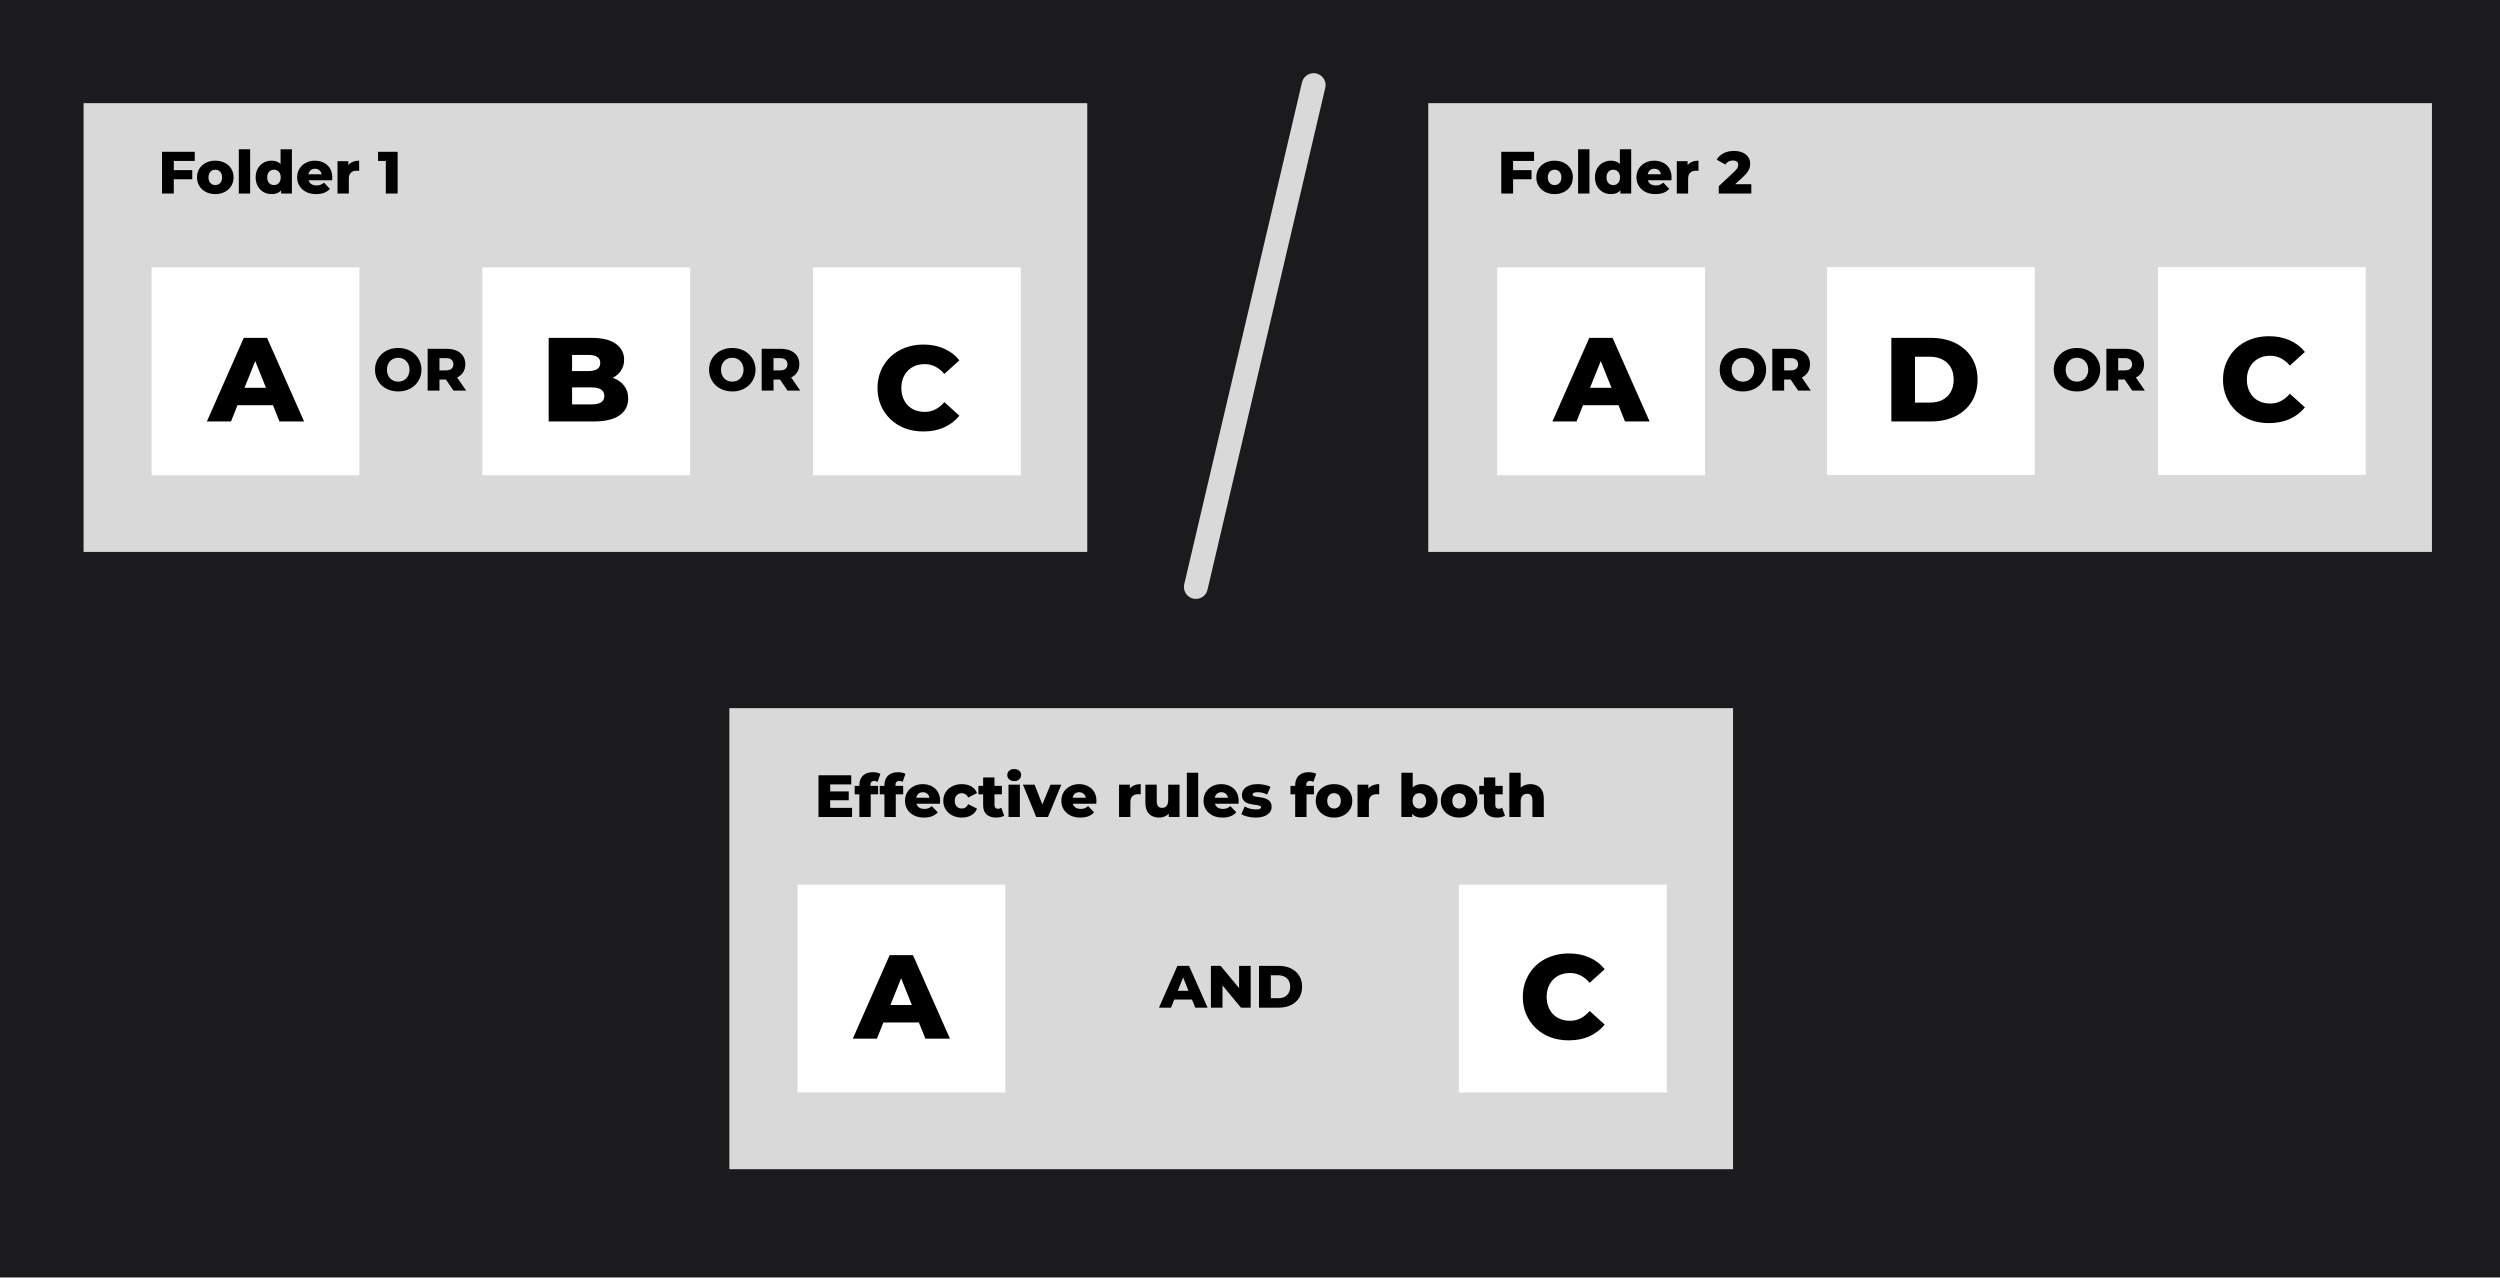
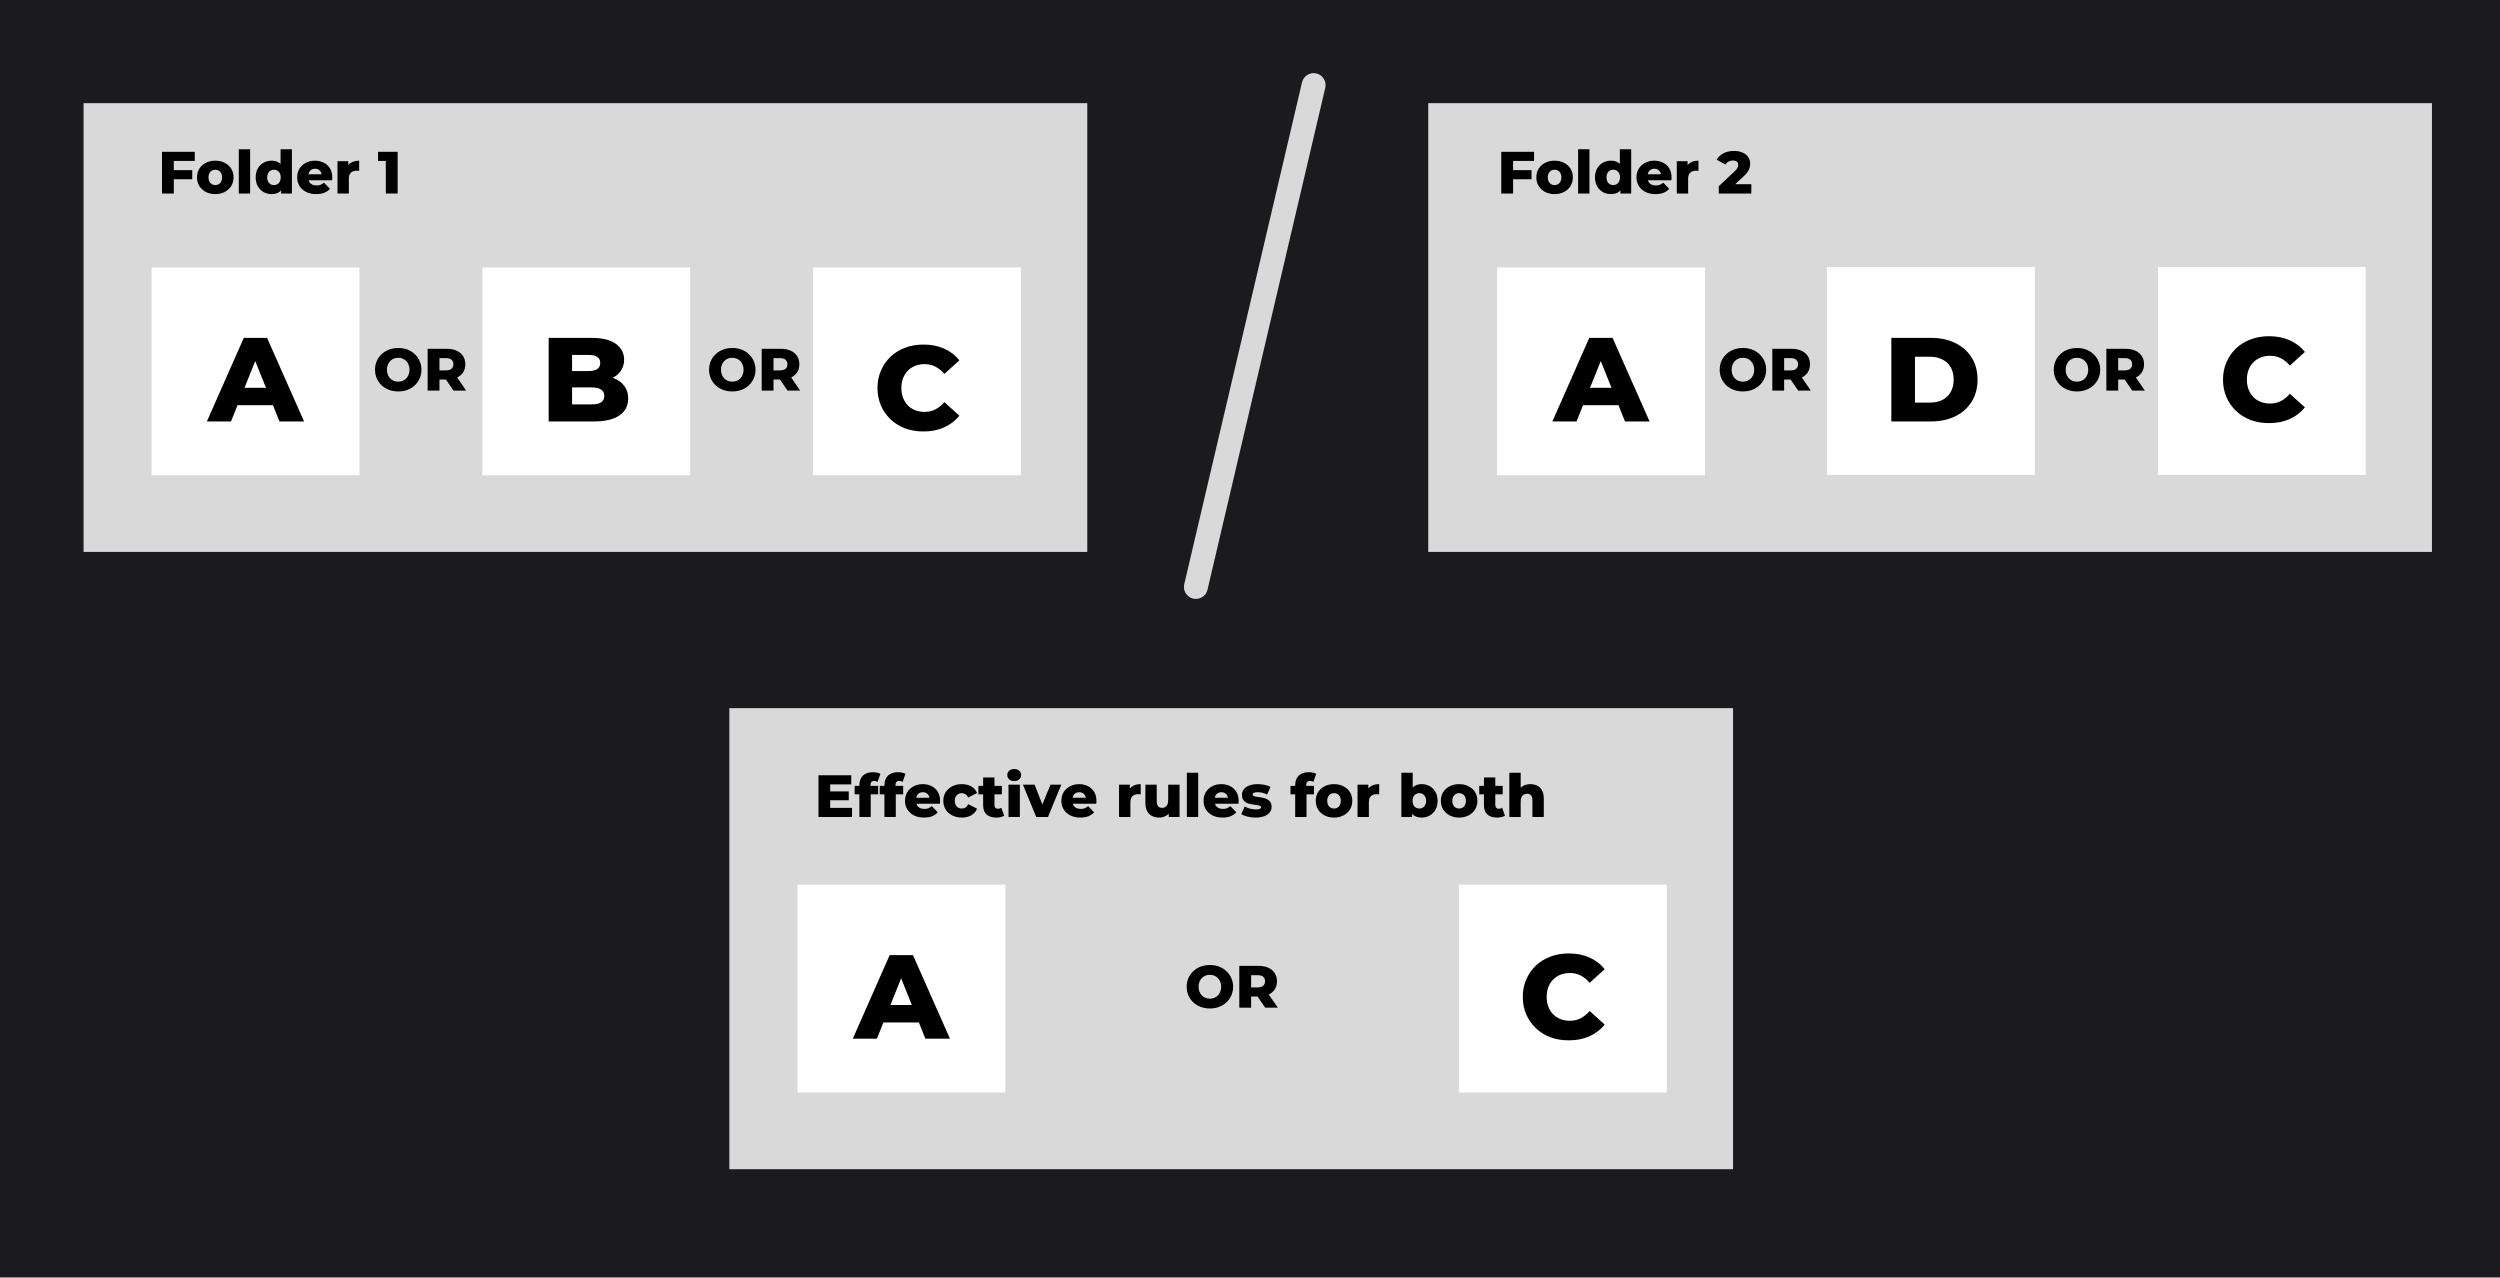
<svg xmlns="http://www.w3.org/2000/svg" width="2094" height="1070" viewBox="0 0 2094 1070" fill="none">
  <rect width="2094" height="1070" fill="#1B1B1D" />
  <rect x="70" y="86.408" width="840.697" height="375.864" fill="#D9D9D9" />
  <rect x="127" y="224" width="174.071" height="174.071" fill="white" />
  <path d="M173.293 353L204.193 283H223.693L254.693 353H234.093L209.893 292.7H217.693L193.493 353H173.293ZM190.193 339.4L195.293 324.8H229.493L234.593 339.4H190.193Z" fill="black" />
  <path d="M144.878 142.481H161.028V150.131H144.878V142.481ZM145.578 162.131H135.678V127.131H163.128V134.781H145.578V162.131ZM180.322 162.581C177.356 162.581 174.722 161.981 172.422 160.781C170.122 159.581 168.306 157.931 166.972 155.831C165.672 153.698 165.022 151.264 165.022 148.531C165.022 145.798 165.672 143.381 166.972 141.281C168.306 139.181 170.122 137.548 172.422 136.381C174.722 135.181 177.356 134.581 180.322 134.581C183.289 134.581 185.922 135.181 188.222 136.381C190.556 137.548 192.372 139.181 193.672 141.281C194.972 143.381 195.622 145.798 195.622 148.531C195.622 151.264 194.972 153.698 193.672 155.831C192.372 157.931 190.556 159.581 188.222 160.781C185.922 161.981 183.289 162.581 180.322 162.581ZM180.322 155.031C181.422 155.031 182.389 154.781 183.222 154.281C184.089 153.781 184.772 153.048 185.272 152.081C185.772 151.081 186.022 149.898 186.022 148.531C186.022 147.164 185.772 146.014 185.272 145.081C184.772 144.114 184.089 143.381 183.222 142.881C182.389 142.381 181.422 142.131 180.322 142.131C179.256 142.131 178.289 142.381 177.422 142.881C176.589 143.381 175.906 144.114 175.372 145.081C174.872 146.014 174.622 147.164 174.622 148.531C174.622 149.898 174.872 151.081 175.372 152.081C175.906 153.048 176.589 153.781 177.422 154.281C178.289 154.781 179.256 155.031 180.322 155.031ZM200.023 162.131V125.031H209.523V162.131H200.023ZM227.497 162.581C225.03 162.581 222.78 162.014 220.747 160.881C218.747 159.714 217.147 158.098 215.947 156.031C214.747 153.931 214.147 151.431 214.147 148.531C214.147 145.664 214.747 143.198 215.947 141.131C217.147 139.031 218.747 137.414 220.747 136.281C222.78 135.148 225.03 134.581 227.497 134.581C229.83 134.581 231.797 135.081 233.397 136.081C235.03 137.081 236.264 138.614 237.097 140.681C237.93 142.748 238.347 145.364 238.347 148.531C238.347 151.764 237.947 154.414 237.147 156.481C236.347 158.548 235.147 160.081 233.547 161.081C231.947 162.081 229.93 162.581 227.497 162.581ZM229.497 155.031C230.564 155.031 231.514 154.781 232.347 154.281C233.214 153.781 233.897 153.048 234.397 152.081C234.897 151.081 235.147 149.898 235.147 148.531C235.147 147.164 234.897 146.014 234.397 145.081C233.897 144.114 233.214 143.381 232.347 142.881C231.514 142.381 230.564 142.131 229.497 142.131C228.397 142.131 227.414 142.381 226.547 142.881C225.714 143.381 225.047 144.114 224.547 145.081C224.047 146.014 223.797 147.164 223.797 148.531C223.797 149.898 224.047 151.081 224.547 152.081C225.047 153.048 225.714 153.781 226.547 154.281C227.414 154.781 228.397 155.031 229.497 155.031ZM235.447 162.131V157.481L235.497 148.531L234.997 139.581V125.031H244.497V162.131H235.447ZM264.809 162.581C261.609 162.581 258.809 161.981 256.409 160.781C254.042 159.548 252.192 157.881 250.859 155.781C249.559 153.648 248.909 151.231 248.909 148.531C248.909 145.831 249.542 143.431 250.809 141.331C252.109 139.198 253.892 137.548 256.159 136.381C258.426 135.181 260.976 134.581 263.809 134.581C266.476 134.581 268.909 135.131 271.109 136.231C273.309 137.298 275.059 138.881 276.359 140.981C277.659 143.081 278.309 145.631 278.309 148.631C278.309 148.964 278.292 149.348 278.259 149.781C278.226 150.214 278.192 150.614 278.159 150.981H256.709V145.981H273.109L269.509 147.381C269.542 146.148 269.309 145.081 268.809 144.181C268.342 143.281 267.676 142.581 266.809 142.081C265.976 141.581 264.992 141.331 263.859 141.331C262.726 141.331 261.726 141.581 260.859 142.081C260.026 142.581 259.376 143.298 258.909 144.231C258.442 145.131 258.209 146.198 258.209 147.431V148.881C258.209 150.214 258.476 151.364 259.009 152.331C259.576 153.298 260.376 154.048 261.409 154.581C262.442 155.081 263.676 155.331 265.109 155.331C266.442 155.331 267.576 155.148 268.509 154.781C269.476 154.381 270.426 153.781 271.359 152.981L276.359 158.181C275.059 159.614 273.459 160.714 271.559 161.481C269.659 162.214 267.409 162.581 264.809 162.581ZM282.689 162.131V135.031H291.739V142.931L290.389 140.681C291.189 138.648 292.489 137.131 294.289 136.131C296.089 135.098 298.272 134.581 300.839 134.581V143.131C300.406 143.064 300.022 143.031 299.689 143.031C299.389 142.998 299.056 142.981 298.689 142.981C296.756 142.981 295.189 143.514 293.989 144.581C292.789 145.614 292.189 147.314 292.189 149.681V162.131H282.689ZM323.158 162.131V130.681L327.408 134.781H316.658V127.131H333.058V162.131H323.158Z" fill="black" />
  <path d="M333.562 327.876C330.762 327.876 328.178 327.426 325.812 326.526C323.445 325.626 321.378 324.359 319.612 322.726C317.878 321.059 316.528 319.126 315.562 316.926C314.595 314.726 314.112 312.309 314.112 309.676C314.112 307.042 314.595 304.626 315.562 302.426C316.528 300.226 317.878 298.309 319.612 296.676C321.378 295.009 323.445 293.726 325.812 292.826C328.178 291.926 330.762 291.476 333.562 291.476C336.395 291.476 338.978 291.926 341.312 292.826C343.678 293.726 345.728 295.009 347.462 296.676C349.195 298.309 350.545 300.226 351.512 302.426C352.512 304.626 353.012 307.042 353.012 309.676C353.012 312.309 352.512 314.742 351.512 316.976C350.545 319.176 349.195 321.092 347.462 322.726C345.728 324.359 343.678 325.626 341.312 326.526C338.978 327.426 336.395 327.876 333.562 327.876ZM333.562 319.676C334.895 319.676 336.128 319.442 337.262 318.976C338.428 318.509 339.428 317.842 340.262 316.976C341.128 316.076 341.795 315.009 342.262 313.776C342.762 312.542 343.012 311.176 343.012 309.676C343.012 308.142 342.762 306.776 342.262 305.576C341.795 304.342 341.128 303.292 340.262 302.426C339.428 301.526 338.428 300.842 337.262 300.376C336.128 299.909 334.895 299.676 333.562 299.676C332.228 299.676 330.978 299.909 329.812 300.376C328.678 300.842 327.678 301.526 326.812 302.426C325.978 303.292 325.312 304.342 324.812 305.576C324.345 306.776 324.112 308.142 324.112 309.676C324.112 311.176 324.345 312.542 324.812 313.776C325.312 315.009 325.978 316.076 326.812 316.976C327.678 317.842 328.678 318.509 329.812 318.976C330.978 319.442 332.228 319.676 333.562 319.676ZM358.197 327.176V292.176H374.197C377.397 292.176 380.147 292.692 382.447 293.726C384.78 294.759 386.58 296.259 387.847 298.226C389.113 300.159 389.747 302.459 389.747 305.126C389.747 307.759 389.113 310.042 387.847 311.976C386.58 313.876 384.78 315.342 382.447 316.376C380.147 317.376 377.397 317.876 374.197 317.876H363.697L368.097 313.726V327.176H358.197ZM379.847 327.176L371.147 314.426H381.697L390.447 327.176H379.847ZM368.097 314.776L363.697 310.226H373.597C375.663 310.226 377.197 309.776 378.197 308.876C379.23 307.976 379.747 306.726 379.747 305.126C379.747 303.492 379.23 302.226 378.197 301.326C377.197 300.426 375.663 299.976 373.597 299.976H363.697L368.097 295.426V314.776Z" fill="black" />
  <path d="M613.362 327.876C610.562 327.876 607.979 327.426 605.612 326.526C603.246 325.626 601.179 324.359 599.412 322.726C597.679 321.059 596.329 319.126 595.362 316.926C594.396 314.726 593.912 312.309 593.912 309.676C593.912 307.042 594.396 304.626 595.362 302.426C596.329 300.226 597.679 298.309 599.412 296.676C601.179 295.009 603.246 293.726 605.612 292.826C607.979 291.926 610.562 291.476 613.362 291.476C616.196 291.476 618.779 291.926 621.112 292.826C623.479 293.726 625.529 295.009 627.262 296.676C628.996 298.309 630.346 300.226 631.312 302.426C632.312 304.626 632.812 307.042 632.812 309.676C632.812 312.309 632.312 314.742 631.312 316.976C630.346 319.176 628.996 321.092 627.262 322.726C625.529 324.359 623.479 325.626 621.112 326.526C618.779 327.426 616.196 327.876 613.362 327.876ZM613.362 319.676C614.696 319.676 615.929 319.442 617.062 318.976C618.229 318.509 619.229 317.842 620.062 316.976C620.929 316.076 621.596 315.009 622.062 313.776C622.562 312.542 622.812 311.176 622.812 309.676C622.812 308.142 622.562 306.776 622.062 305.576C621.596 304.342 620.929 303.292 620.062 302.426C619.229 301.526 618.229 300.842 617.062 300.376C615.929 299.909 614.696 299.676 613.362 299.676C612.029 299.676 610.779 299.909 609.612 300.376C608.479 300.842 607.479 301.526 606.612 302.426C605.779 303.292 605.112 304.342 604.612 305.576C604.146 306.776 603.912 308.142 603.912 309.676C603.912 311.176 604.146 312.542 604.612 313.776C605.112 315.009 605.779 316.076 606.612 316.976C607.479 317.842 608.479 318.509 609.612 318.976C610.779 319.442 612.029 319.676 613.362 319.676ZM637.997 327.176V292.176H653.997C657.197 292.176 659.947 292.692 662.247 293.726C664.581 294.759 666.381 296.259 667.647 298.226C668.914 300.159 669.547 302.459 669.547 305.126C669.547 307.759 668.914 310.042 667.647 311.976C666.381 313.876 664.581 315.342 662.247 316.376C659.947 317.376 657.197 317.876 653.997 317.876H643.497L647.897 313.726V327.176H637.997ZM659.647 327.176L650.947 314.426H661.497L670.247 327.176H659.647ZM647.897 314.776L643.497 310.226H653.397C655.464 310.226 656.997 309.776 657.997 308.876C659.031 307.976 659.547 306.726 659.547 305.126C659.547 303.492 659.031 302.226 657.997 301.326C656.997 300.426 655.464 299.976 653.397 299.976H643.497L647.897 295.426V314.776Z" fill="black" />
  <rect x="404" y="224" width="174.071" height="174.071" fill="white" />
  <path d="M459.572 353V283H495.372C504.572 283 511.439 284.7 515.972 288.1C520.506 291.433 522.772 295.833 522.772 301.3C522.772 304.9 521.806 308.067 519.872 310.8C518.006 313.467 515.339 315.6 511.872 317.2C508.472 318.733 504.406 319.5 499.672 319.5L501.672 314.7C506.606 314.7 510.906 315.467 514.572 317C518.239 318.467 521.072 320.633 523.072 323.5C525.139 326.3 526.172 329.733 526.172 333.8C526.172 339.867 523.706 344.6 518.772 348C513.906 351.333 506.772 353 497.372 353H459.572ZM479.172 338.7H495.772C499.172 338.7 501.739 338.133 503.472 337C505.272 335.8 506.172 334 506.172 331.6C506.172 329.2 505.272 327.433 503.472 326.3C501.739 325.1 499.172 324.5 495.772 324.5H477.772V310.8H492.772C496.106 310.8 498.606 310.233 500.272 309.1C501.939 307.967 502.772 306.267 502.772 304C502.772 301.733 501.939 300.067 500.272 299C498.606 297.867 496.106 297.3 492.772 297.3H479.172V338.7Z" fill="black" />
  <rect x="681" y="224" width="174.071" height="174.071" fill="white" />
  <path d="M773.486 361.4C767.953 361.4 762.819 360.533 758.086 358.8C753.419 357 749.353 354.467 745.886 351.2C742.486 347.933 739.819 344.1 737.886 339.7C735.953 335.233 734.986 330.333 734.986 325C734.986 319.667 735.953 314.8 737.886 310.4C739.819 305.933 742.486 302.067 745.886 298.8C749.353 295.533 753.419 293.033 758.086 291.3C762.819 289.5 767.953 288.6 773.486 288.6C779.953 288.6 785.719 289.733 790.786 292C795.919 294.267 800.186 297.533 803.586 301.8L790.986 313.2C788.719 310.533 786.219 308.5 783.486 307.1C780.819 305.7 777.819 305 774.486 305C771.619 305 768.986 305.467 766.586 306.4C764.186 307.333 762.119 308.7 760.386 310.5C758.719 312.233 757.386 314.333 756.386 316.8C755.453 319.267 754.986 322 754.986 325C754.986 328 755.453 330.733 756.386 333.2C757.386 335.667 758.719 337.8 760.386 339.6C762.119 341.333 764.186 342.667 766.586 343.6C768.986 344.533 771.619 345 774.486 345C777.819 345 780.819 344.3 783.486 342.9C786.219 341.5 788.719 339.467 790.986 336.8L803.586 348.2C800.186 352.4 795.919 355.667 790.786 358C785.719 360.267 779.953 361.4 773.486 361.4Z" fill="black" />
  <rect x="1196.3" y="86.408" width="840.697" height="375.864" fill="#D9D9D9" />
  <rect x="1254" y="224" width="174.071" height="174.071" fill="white" />
  <path d="M1300.29 353L1331.19 283H1350.69L1381.69 353H1361.09L1336.89 292.7H1344.69L1320.49 353H1300.29ZM1317.19 339.4L1322.29 324.8H1356.49L1361.59 339.4H1317.19Z" fill="black" />
  <path d="M1266.67 142.481H1282.82V150.131H1266.67V142.481ZM1267.37 162.131H1257.47V127.131H1284.92V134.781H1267.37V162.131ZM1302.12 162.581C1299.15 162.581 1296.52 161.981 1294.22 160.781C1291.92 159.581 1290.1 157.931 1288.77 155.831C1287.47 153.698 1286.82 151.264 1286.82 148.531C1286.82 145.798 1287.47 143.381 1288.77 141.281C1290.1 139.181 1291.92 137.548 1294.22 136.381C1296.52 135.181 1299.15 134.581 1302.12 134.581C1305.08 134.581 1307.72 135.181 1310.02 136.381C1312.35 137.548 1314.17 139.181 1315.47 141.281C1316.77 143.381 1317.42 145.798 1317.42 148.531C1317.42 151.264 1316.77 153.698 1315.47 155.831C1314.17 157.931 1312.35 159.581 1310.02 160.781C1307.72 161.981 1305.08 162.581 1302.12 162.581ZM1302.12 155.031C1303.22 155.031 1304.18 154.781 1305.02 154.281C1305.88 153.781 1306.57 153.048 1307.07 152.081C1307.57 151.081 1307.82 149.898 1307.82 148.531C1307.82 147.164 1307.57 146.014 1307.07 145.081C1306.57 144.114 1305.88 143.381 1305.02 142.881C1304.18 142.381 1303.22 142.131 1302.12 142.131C1301.05 142.131 1300.08 142.381 1299.22 142.881C1298.38 143.381 1297.7 144.114 1297.17 145.081C1296.67 146.014 1296.42 147.164 1296.42 148.531C1296.42 149.898 1296.67 151.081 1297.17 152.081C1297.7 153.048 1298.38 153.781 1299.22 154.281C1300.08 154.781 1301.05 155.031 1302.12 155.031ZM1321.82 162.131V125.031H1331.32V162.131H1321.82ZM1349.29 162.581C1346.82 162.581 1344.57 162.014 1342.54 160.881C1340.54 159.714 1338.94 158.098 1337.74 156.031C1336.54 153.931 1335.94 151.431 1335.94 148.531C1335.94 145.664 1336.54 143.198 1337.74 141.131C1338.94 139.031 1340.54 137.414 1342.54 136.281C1344.57 135.148 1346.82 134.581 1349.29 134.581C1351.62 134.581 1353.59 135.081 1355.19 136.081C1356.82 137.081 1358.06 138.614 1358.89 140.681C1359.72 142.748 1360.14 145.364 1360.14 148.531C1360.14 151.764 1359.74 154.414 1358.94 156.481C1358.14 158.548 1356.94 160.081 1355.34 161.081C1353.74 162.081 1351.72 162.581 1349.29 162.581ZM1351.29 155.031C1352.36 155.031 1353.31 154.781 1354.14 154.281C1355.01 153.781 1355.69 153.048 1356.19 152.081C1356.69 151.081 1356.94 149.898 1356.94 148.531C1356.94 147.164 1356.69 146.014 1356.19 145.081C1355.69 144.114 1355.01 143.381 1354.14 142.881C1353.31 142.381 1352.36 142.131 1351.29 142.131C1350.19 142.131 1349.21 142.381 1348.34 142.881C1347.51 143.381 1346.84 144.114 1346.34 145.081C1345.84 146.014 1345.59 147.164 1345.59 148.531C1345.59 149.898 1345.84 151.081 1346.34 152.081C1346.84 153.048 1347.51 153.781 1348.34 154.281C1349.21 154.781 1350.19 155.031 1351.29 155.031ZM1357.24 162.131V157.481L1357.29 148.531L1356.79 139.581V125.031H1366.29V162.131H1357.24ZM1386.6 162.581C1383.4 162.581 1380.6 161.981 1378.2 160.781C1375.84 159.548 1373.99 157.881 1372.65 155.781C1371.35 153.648 1370.7 151.231 1370.7 148.531C1370.7 145.831 1371.34 143.431 1372.6 141.331C1373.9 139.198 1375.69 137.548 1377.95 136.381C1380.22 135.181 1382.77 134.581 1385.6 134.581C1388.27 134.581 1390.7 135.131 1392.9 136.231C1395.1 137.298 1396.85 138.881 1398.15 140.981C1399.45 143.081 1400.1 145.631 1400.1 148.631C1400.1 148.964 1400.09 149.348 1400.05 149.781C1400.02 150.214 1399.99 150.614 1399.95 150.981H1378.5V145.981H1394.9L1391.3 147.381C1391.34 146.148 1391.1 145.081 1390.6 144.181C1390.14 143.281 1389.47 142.581 1388.6 142.081C1387.77 141.581 1386.79 141.331 1385.65 141.331C1384.52 141.331 1383.52 141.581 1382.65 142.081C1381.82 142.581 1381.17 143.298 1380.7 144.231C1380.24 145.131 1380 146.198 1380 147.431V148.881C1380 150.214 1380.27 151.364 1380.8 152.331C1381.37 153.298 1382.17 154.048 1383.2 154.581C1384.24 155.081 1385.47 155.331 1386.9 155.331C1388.24 155.331 1389.37 155.148 1390.3 154.781C1391.27 154.381 1392.22 153.781 1393.15 152.981L1398.15 158.181C1396.85 159.614 1395.25 160.714 1393.35 161.481C1391.45 162.214 1389.2 162.581 1386.6 162.581ZM1404.48 162.131V135.031H1413.53V142.931L1412.18 140.681C1412.98 138.648 1414.28 137.131 1416.08 136.131C1417.88 135.098 1420.07 134.581 1422.63 134.581V143.131C1422.2 143.064 1421.82 143.031 1421.48 143.031C1421.18 142.998 1420.85 142.981 1420.48 142.981C1418.55 142.981 1416.98 143.514 1415.78 144.581C1414.58 145.614 1413.98 147.314 1413.98 149.681V162.131H1404.48ZM1439.65 162.131V155.931L1452.75 143.681C1453.69 142.814 1454.37 142.048 1454.8 141.381C1455.27 140.714 1455.57 140.114 1455.7 139.581C1455.87 139.014 1455.95 138.498 1455.95 138.031C1455.95 136.898 1455.57 136.014 1454.8 135.381C1454.07 134.748 1452.95 134.431 1451.45 134.431C1450.19 134.431 1449 134.714 1447.9 135.281C1446.8 135.848 1445.9 136.698 1445.2 137.831L1437.85 133.731C1439.15 131.531 1441.04 129.764 1443.5 128.431C1445.97 127.098 1448.92 126.431 1452.35 126.431C1455.05 126.431 1457.42 126.864 1459.45 127.731C1461.49 128.598 1463.07 129.831 1464.2 131.431C1465.37 133.031 1465.95 134.914 1465.95 137.081C1465.95 138.214 1465.8 139.348 1465.5 140.481C1465.2 141.581 1464.62 142.764 1463.75 144.031C1462.92 145.264 1461.67 146.648 1460 148.181L1449.6 157.781L1447.95 154.281H1466.9V162.131H1439.65Z" fill="black" />
  <path d="M1459.87 327.876C1457.07 327.876 1454.48 327.426 1452.12 326.526C1449.75 325.626 1447.68 324.359 1445.92 322.726C1444.18 321.059 1442.83 319.126 1441.87 316.926C1440.9 314.726 1440.42 312.309 1440.42 309.676C1440.42 307.042 1440.9 304.626 1441.87 302.426C1442.83 300.226 1444.18 298.309 1445.92 296.676C1447.68 295.009 1449.75 293.726 1452.12 292.826C1454.48 291.926 1457.07 291.476 1459.87 291.476C1462.7 291.476 1465.28 291.926 1467.62 292.826C1469.98 293.726 1472.03 295.009 1473.77 296.676C1475.5 298.309 1476.85 300.226 1477.82 302.426C1478.82 304.626 1479.32 307.042 1479.32 309.676C1479.32 312.309 1478.82 314.742 1477.82 316.976C1476.85 319.176 1475.5 321.092 1473.77 322.726C1472.03 324.359 1469.98 325.626 1467.62 326.526C1465.28 327.426 1462.7 327.876 1459.87 327.876ZM1459.87 319.676C1461.2 319.676 1462.43 319.442 1463.57 318.976C1464.73 318.509 1465.73 317.842 1466.57 316.976C1467.43 316.076 1468.1 315.009 1468.57 313.776C1469.07 312.542 1469.32 311.176 1469.32 309.676C1469.32 308.142 1469.07 306.776 1468.57 305.576C1468.1 304.342 1467.43 303.292 1466.57 302.426C1465.73 301.526 1464.73 300.842 1463.57 300.376C1462.43 299.909 1461.2 299.676 1459.87 299.676C1458.53 299.676 1457.28 299.909 1456.12 300.376C1454.98 300.842 1453.98 301.526 1453.12 302.426C1452.28 303.292 1451.62 304.342 1451.12 305.576C1450.65 306.776 1450.42 308.142 1450.42 309.676C1450.42 311.176 1450.65 312.542 1451.12 313.776C1451.62 315.009 1452.28 316.076 1453.12 316.976C1453.98 317.842 1454.98 318.509 1456.12 318.976C1457.28 319.442 1458.53 319.676 1459.87 319.676ZM1484.5 327.176V292.176H1500.5C1503.7 292.176 1506.45 292.692 1508.75 293.726C1511.08 294.759 1512.88 296.259 1514.15 298.226C1515.42 300.159 1516.05 302.459 1516.05 305.126C1516.05 307.759 1515.42 310.042 1514.15 311.976C1512.88 313.876 1511.08 315.342 1508.75 316.376C1506.45 317.376 1503.7 317.876 1500.5 317.876H1490L1494.4 313.726V327.176H1484.5ZM1506.15 327.176L1497.45 314.426H1508L1516.75 327.176H1506.15ZM1494.4 314.776L1490 310.226H1499.9C1501.97 310.226 1503.5 309.776 1504.5 308.876C1505.53 307.976 1506.05 306.726 1506.05 305.126C1506.05 303.492 1505.53 302.226 1504.5 301.326C1503.5 300.426 1501.97 299.976 1499.9 299.976H1490L1494.4 295.426V314.776Z" fill="black" />
  <path d="M1739.67 327.876C1736.87 327.876 1734.28 327.426 1731.92 326.526C1729.55 325.626 1727.48 324.359 1725.72 322.726C1723.98 321.059 1722.63 319.126 1721.67 316.926C1720.7 314.726 1720.22 312.309 1720.22 309.676C1720.22 307.042 1720.7 304.626 1721.67 302.426C1722.63 300.226 1723.98 298.309 1725.72 296.676C1727.48 295.009 1729.55 293.726 1731.92 292.826C1734.28 291.926 1736.87 291.476 1739.67 291.476C1742.5 291.476 1745.08 291.926 1747.42 292.826C1749.78 293.726 1751.83 295.009 1753.57 296.676C1755.3 298.309 1756.65 300.226 1757.62 302.426C1758.62 304.626 1759.12 307.042 1759.12 309.676C1759.12 312.309 1758.62 314.742 1757.62 316.976C1756.65 319.176 1755.3 321.092 1753.57 322.726C1751.83 324.359 1749.78 325.626 1747.42 326.526C1745.08 327.426 1742.5 327.876 1739.67 327.876ZM1739.67 319.676C1741 319.676 1742.23 319.442 1743.37 318.976C1744.53 318.509 1745.53 317.842 1746.37 316.976C1747.23 316.076 1747.9 315.009 1748.37 313.776C1748.87 312.542 1749.12 311.176 1749.12 309.676C1749.12 308.142 1748.87 306.776 1748.37 305.576C1747.9 304.342 1747.23 303.292 1746.37 302.426C1745.53 301.526 1744.53 300.842 1743.37 300.376C1742.23 299.909 1741 299.676 1739.67 299.676C1738.33 299.676 1737.08 299.909 1735.92 300.376C1734.78 300.842 1733.78 301.526 1732.92 302.426C1732.08 303.292 1731.42 304.342 1730.92 305.576C1730.45 306.776 1730.22 308.142 1730.22 309.676C1730.22 311.176 1730.45 312.542 1730.92 313.776C1731.42 315.009 1732.08 316.076 1732.92 316.976C1733.78 317.842 1734.78 318.509 1735.92 318.976C1737.08 319.442 1738.33 319.676 1739.67 319.676ZM1764.3 327.176V292.176H1780.3C1783.5 292.176 1786.25 292.692 1788.55 293.726C1790.89 294.759 1792.69 296.259 1793.95 298.226C1795.22 300.159 1795.85 302.459 1795.85 305.126C1795.85 307.759 1795.22 310.042 1793.95 311.976C1792.69 313.876 1790.89 315.342 1788.55 316.376C1786.25 317.376 1783.5 317.876 1780.3 317.876H1769.8L1774.2 313.726V327.176H1764.3ZM1785.95 327.176L1777.25 314.426H1787.8L1796.55 327.176H1785.95ZM1774.2 314.776L1769.8 310.226H1779.7C1781.77 310.226 1783.3 309.776 1784.3 308.876C1785.34 307.976 1785.85 306.726 1785.85 305.126C1785.85 303.492 1785.34 302.226 1784.3 301.326C1783.3 300.426 1781.77 299.976 1779.7 299.976H1769.8L1774.2 295.426V314.776Z" fill="black" />
  <rect x="1530.26" y="223.73" width="174.071" height="174.071" fill="white" />
  <path d="M1584.19 353V283H1617.29C1625.02 283 1631.82 284.433 1637.69 287.3C1643.56 290.167 1648.12 294.2 1651.39 299.4C1654.72 304.6 1656.39 310.8 1656.39 318C1656.39 325.133 1654.72 331.333 1651.39 336.6C1648.12 341.8 1643.56 345.833 1637.69 348.7C1631.82 351.567 1625.02 353 1617.29 353H1584.19ZM1603.99 337.2H1616.49C1620.49 337.2 1623.96 336.467 1626.89 335C1629.89 333.467 1632.22 331.267 1633.89 328.4C1635.56 325.467 1636.39 322 1636.39 318C1636.39 313.933 1635.56 310.467 1633.89 307.6C1632.22 304.733 1629.89 302.567 1626.89 301.1C1623.96 299.567 1620.49 298.8 1616.49 298.8H1603.99V337.2Z" fill="black" />
  <rect x="1807.49" y="223.73" width="174.071" height="174.071" fill="white" />
  <path d="M1900.49 354.4C1894.95 354.4 1889.82 353.533 1885.09 351.8C1880.42 350 1876.35 347.467 1872.89 344.2C1869.49 340.933 1866.82 337.1 1864.89 332.7C1862.95 328.233 1861.99 323.333 1861.99 318C1861.99 312.667 1862.95 307.8 1864.89 303.4C1866.82 298.933 1869.49 295.067 1872.89 291.8C1876.35 288.533 1880.42 286.033 1885.09 284.3C1889.82 282.5 1894.95 281.6 1900.49 281.6C1906.95 281.6 1912.72 282.733 1917.79 285C1922.92 287.267 1927.19 290.533 1930.59 294.8L1917.99 306.2C1915.72 303.533 1913.22 301.5 1910.49 300.1C1907.82 298.7 1904.82 298 1901.49 298C1898.62 298 1895.99 298.467 1893.59 299.4C1891.19 300.333 1889.12 301.7 1887.39 303.5C1885.72 305.233 1884.39 307.333 1883.39 309.8C1882.45 312.267 1881.99 315 1881.99 318C1881.99 321 1882.45 323.733 1883.39 326.2C1884.39 328.667 1885.72 330.8 1887.39 332.6C1889.12 334.333 1891.19 335.667 1893.59 336.6C1895.99 337.533 1898.62 338 1901.49 338C1904.82 338 1907.82 337.3 1910.49 335.9C1913.22 334.5 1915.72 332.467 1917.99 329.8L1930.59 341.2C1927.19 345.4 1922.92 348.667 1917.79 351C1912.72 353.267 1906.95 354.4 1900.49 354.4Z" fill="black" />
  <rect x="610.906" y="593.146" width="840.697" height="386.179" fill="#D9D9D9" />
  <rect x="668" y="741" width="174.071" height="174.071" fill="white" />
  <path d="M714.293 870L745.193 800H764.693L795.693 870H775.093L750.893 809.7H758.693L734.493 870H714.293ZM731.193 856.4L736.293 841.8H770.493L775.593 856.4H731.193Z" fill="black" />
  <path d="M694.668 662.892H710.918V670.292H694.668V662.892ZM695.368 676.692H713.668V684.342H685.568V649.342H713.018V656.992H695.368V676.692ZM719.811 684.342V657.542C719.811 654.275 720.778 651.675 722.711 649.742C724.678 647.775 727.478 646.792 731.111 646.792C732.278 646.792 733.428 646.908 734.561 647.142C735.695 647.375 736.645 647.725 737.411 648.192L735.061 654.892C734.661 654.658 734.211 654.475 733.711 654.342C733.211 654.175 732.711 654.092 732.211 654.092C731.211 654.092 730.428 654.392 729.861 654.992C729.328 655.558 729.061 656.442 729.061 657.642V659.592L729.311 663.542V684.342H719.811ZM715.861 665.342V658.242H735.511V665.342H715.861ZM740.808 684.342V657.542C740.808 654.275 741.774 651.675 743.708 649.742C745.674 647.775 748.474 646.792 752.108 646.792C753.274 646.792 754.424 646.908 755.558 647.142C756.691 647.375 757.641 647.725 758.408 648.192L756.058 654.892C755.658 654.658 755.208 654.475 754.708 654.342C754.208 654.175 753.708 654.092 753.208 654.092C752.208 654.092 751.424 654.392 750.858 654.992C750.324 655.558 750.058 656.442 750.058 657.642V659.592L750.308 663.542V684.342H740.808ZM736.858 665.342V658.242H756.508V665.342H736.858ZM773.927 684.792C770.727 684.792 767.927 684.192 765.527 682.992C763.16 681.758 761.31 680.092 759.977 677.992C758.677 675.858 758.027 673.442 758.027 670.742C758.027 668.042 758.66 665.642 759.927 663.542C761.227 661.408 763.01 659.758 765.277 658.592C767.544 657.392 770.094 656.792 772.927 656.792C775.594 656.792 778.027 657.342 780.227 658.442C782.427 659.508 784.177 661.092 785.477 663.192C786.777 665.292 787.427 667.842 787.427 670.842C787.427 671.175 787.41 671.558 787.377 671.992C787.344 672.425 787.31 672.825 787.277 673.192H765.827V668.192H782.227L778.627 669.592C778.66 668.358 778.427 667.292 777.927 666.392C777.46 665.492 776.794 664.792 775.927 664.292C775.094 663.792 774.11 663.542 772.977 663.542C771.844 663.542 770.844 663.792 769.977 664.292C769.144 664.792 768.494 665.508 768.027 666.442C767.56 667.342 767.327 668.408 767.327 669.642V671.092C767.327 672.425 767.594 673.575 768.127 674.542C768.694 675.508 769.494 676.258 770.527 676.792C771.56 677.292 772.794 677.542 774.227 677.542C775.56 677.542 776.694 677.358 777.627 676.992C778.594 676.592 779.544 675.992 780.477 675.192L785.477 680.392C784.177 681.825 782.577 682.925 780.677 683.692C778.777 684.425 776.527 684.792 773.927 684.792ZM805.657 684.792C802.657 684.792 799.974 684.192 797.607 682.992C795.274 681.792 793.44 680.142 792.107 678.042C790.774 675.908 790.107 673.475 790.107 670.742C790.107 668.008 790.774 665.592 792.107 663.492C793.44 661.392 795.274 659.758 797.607 658.592C799.974 657.392 802.657 656.792 805.657 656.792C808.724 656.792 811.374 657.442 813.607 658.742C815.84 660.042 817.424 661.875 818.357 664.242L811.007 667.992C810.374 666.725 809.59 665.808 808.657 665.242C807.724 664.642 806.707 664.342 805.607 664.342C804.507 664.342 803.507 664.592 802.607 665.092C801.707 665.592 800.99 666.325 800.457 667.292C799.957 668.225 799.707 669.375 799.707 670.742C799.707 672.142 799.957 673.325 800.457 674.292C800.99 675.258 801.707 675.992 802.607 676.492C803.507 676.992 804.507 677.242 805.607 677.242C806.707 677.242 807.724 676.958 808.657 676.392C809.59 675.792 810.374 674.858 811.007 673.592L818.357 677.342C817.424 679.708 815.84 681.542 813.607 682.842C811.374 684.142 808.724 684.792 805.657 684.792ZM834.474 684.792C831.007 684.792 828.307 683.942 826.374 682.242C824.44 680.508 823.474 677.908 823.474 674.442V651.192H832.974V674.342C832.974 675.308 833.24 676.075 833.774 676.642C834.307 677.175 834.99 677.442 835.824 677.442C836.957 677.442 837.924 677.158 838.724 676.592L841.074 683.242C840.274 683.775 839.29 684.158 838.124 684.392C836.957 684.658 835.74 684.792 834.474 684.792ZM819.524 665.342V658.242H839.174V665.342H819.524ZM844.737 684.342V657.242H854.237V684.342H844.737ZM849.487 654.242C847.753 654.242 846.353 653.758 845.287 652.792C844.22 651.825 843.687 650.625 843.687 649.192C843.687 647.758 844.22 646.558 845.287 645.592C846.353 644.625 847.753 644.142 849.487 644.142C851.22 644.142 852.62 644.608 853.687 645.542C854.753 646.442 855.287 647.608 855.287 649.042C855.287 650.542 854.753 651.792 853.687 652.792C852.653 653.758 851.253 654.242 849.487 654.242ZM867.961 684.342L856.811 657.242H866.561L875.461 679.892H870.561L879.911 657.242H888.961L877.761 684.342H867.961ZM904.884 684.792C901.684 684.792 898.884 684.192 896.484 682.992C894.117 681.758 892.267 680.092 890.934 677.992C889.634 675.858 888.984 673.442 888.984 670.742C888.984 668.042 889.617 665.642 890.884 663.542C892.184 661.408 893.967 659.758 896.234 658.592C898.501 657.392 901.051 656.792 903.884 656.792C906.551 656.792 908.984 657.342 911.184 658.442C913.384 659.508 915.134 661.092 916.434 663.192C917.734 665.292 918.384 667.842 918.384 670.842C918.384 671.175 918.367 671.558 918.334 671.992C918.301 672.425 918.267 672.825 918.234 673.192H896.784V668.192H913.184L909.584 669.592C909.617 668.358 909.384 667.292 908.884 666.392C908.417 665.492 907.751 664.792 906.884 664.292C906.051 663.792 905.067 663.542 903.934 663.542C902.801 663.542 901.801 663.792 900.934 664.292C900.101 664.792 899.451 665.508 898.984 666.442C898.517 667.342 898.284 668.408 898.284 669.642V671.092C898.284 672.425 898.551 673.575 899.084 674.542C899.651 675.508 900.451 676.258 901.484 676.792C902.517 677.292 903.751 677.542 905.184 677.542C906.517 677.542 907.651 677.358 908.584 676.992C909.551 676.592 910.501 675.992 911.434 675.192L916.434 680.392C915.134 681.825 913.534 682.925 911.634 683.692C909.734 684.425 907.484 684.792 904.884 684.792ZM937.315 684.342V657.242H946.365V665.142L945.015 662.892C945.815 660.858 947.115 659.342 948.915 658.342C950.715 657.308 952.898 656.792 955.465 656.792V665.342C955.032 665.275 954.648 665.242 954.315 665.242C954.015 665.208 953.682 665.192 953.315 665.192C951.382 665.192 949.815 665.725 948.615 666.792C947.415 667.825 946.815 669.525 946.815 671.892V684.342H937.315ZM970.883 684.792C968.683 684.792 966.7 684.358 964.933 683.492C963.2 682.625 961.833 681.275 960.833 679.442C959.866 677.575 959.383 675.225 959.383 672.392V657.242H968.883V670.842C968.883 672.942 969.266 674.442 970.033 675.342C970.833 676.242 971.95 676.692 973.383 676.692C974.316 676.692 975.166 676.475 975.933 676.042C976.7 675.608 977.316 674.925 977.783 673.992C978.25 673.025 978.483 671.792 978.483 670.292V657.242H987.983V684.342H978.933V676.692L980.683 678.842C979.75 680.842 978.4 682.342 976.633 683.342C974.866 684.308 972.95 684.792 970.883 684.792ZM994.102 684.342V647.242H1003.6V684.342H994.102ZM1023.98 684.792C1020.78 684.792 1017.98 684.192 1015.58 682.992C1013.21 681.758 1011.36 680.092 1010.03 677.992C1008.73 675.858 1008.08 673.442 1008.08 670.742C1008.08 668.042 1008.71 665.642 1009.98 663.542C1011.28 661.408 1013.06 659.758 1015.33 658.592C1017.59 657.392 1020.14 656.792 1022.98 656.792C1025.64 656.792 1028.08 657.342 1030.28 658.442C1032.48 659.508 1034.23 661.092 1035.53 663.192C1036.83 665.292 1037.48 667.842 1037.48 670.842C1037.48 671.175 1037.46 671.558 1037.43 671.992C1037.39 672.425 1037.36 672.825 1037.33 673.192H1015.88V668.192H1032.28L1028.68 669.592C1028.71 668.358 1028.48 667.292 1027.98 666.392C1027.51 665.492 1026.84 664.792 1025.98 664.292C1025.14 663.792 1024.16 663.542 1023.03 663.542C1021.89 663.542 1020.89 663.792 1020.03 664.292C1019.19 664.792 1018.54 665.508 1018.08 666.442C1017.61 667.342 1017.38 668.408 1017.38 669.642V671.092C1017.38 672.425 1017.64 673.575 1018.18 674.542C1018.74 675.508 1019.54 676.258 1020.58 676.792C1021.61 677.292 1022.84 677.542 1024.28 677.542C1025.61 677.542 1026.74 677.358 1027.68 676.992C1028.64 676.592 1029.59 675.992 1030.53 675.192L1035.53 680.392C1034.23 681.825 1032.63 682.925 1030.73 683.692C1028.83 684.425 1026.58 684.792 1023.98 684.792ZM1051.71 684.792C1049.41 684.792 1047.16 684.525 1044.96 683.992C1042.79 683.458 1041.04 682.792 1039.71 681.992L1042.56 675.492C1043.82 676.258 1045.31 676.875 1047.01 677.342C1048.71 677.775 1050.37 677.992 1052.01 677.992C1053.61 677.992 1054.71 677.825 1055.31 677.492C1055.94 677.158 1056.26 676.708 1056.26 676.142C1056.26 675.608 1055.96 675.225 1055.36 674.992C1054.79 674.725 1054.02 674.525 1053.06 674.392C1052.12 674.258 1051.09 674.108 1049.96 673.942C1048.82 673.775 1047.67 673.558 1046.51 673.292C1045.37 672.992 1044.32 672.558 1043.36 671.992C1042.42 671.392 1041.67 670.592 1041.11 669.592C1040.54 668.592 1040.26 667.325 1040.26 665.792C1040.26 664.058 1040.76 662.525 1041.76 661.192C1042.79 659.825 1044.29 658.758 1046.26 657.992C1048.22 657.192 1050.62 656.792 1053.46 656.792C1055.36 656.792 1057.27 656.992 1059.21 657.392C1061.17 657.758 1062.82 658.325 1064.16 659.092L1061.31 665.542C1059.97 664.775 1058.64 664.258 1057.31 663.992C1055.97 663.692 1054.71 663.542 1053.51 663.542C1051.91 663.542 1050.77 663.725 1050.11 664.092C1049.47 664.458 1049.16 664.908 1049.16 665.442C1049.16 665.975 1049.44 666.392 1050.01 666.692C1050.57 666.958 1051.32 667.175 1052.26 667.342C1053.22 667.475 1054.27 667.625 1055.41 667.792C1056.54 667.925 1057.67 668.142 1058.81 668.442C1059.97 668.742 1061.02 669.192 1061.96 669.792C1062.92 670.358 1063.69 671.142 1064.26 672.142C1064.82 673.108 1065.11 674.358 1065.11 675.892C1065.11 677.558 1064.59 679.058 1063.56 680.392C1062.56 681.725 1061.06 682.792 1059.06 683.592C1057.09 684.392 1054.64 684.792 1051.71 684.792ZM1084.85 684.342V657.542C1084.85 654.275 1085.82 651.675 1087.75 649.742C1089.72 647.775 1092.52 646.792 1096.15 646.792C1097.32 646.792 1098.47 646.908 1099.6 647.142C1100.73 647.375 1101.68 647.725 1102.45 648.192L1100.1 654.892C1099.7 654.658 1099.25 654.475 1098.75 654.342C1098.25 654.175 1097.75 654.092 1097.25 654.092C1096.25 654.092 1095.47 654.392 1094.9 654.992C1094.37 655.558 1094.1 656.442 1094.1 657.642V659.592L1094.35 663.542V684.342H1084.85ZM1080.9 665.342V658.242H1100.55V665.342H1080.9ZM1117.37 684.792C1114.4 684.792 1111.77 684.192 1109.47 682.992C1107.17 681.792 1105.35 680.142 1104.02 678.042C1102.72 675.908 1102.07 673.475 1102.07 670.742C1102.07 668.008 1102.72 665.592 1104.02 663.492C1105.35 661.392 1107.17 659.758 1109.47 658.592C1111.77 657.392 1114.4 656.792 1117.37 656.792C1120.34 656.792 1122.97 657.392 1125.27 658.592C1127.6 659.758 1129.42 661.392 1130.72 663.492C1132.02 665.592 1132.67 668.008 1132.67 670.742C1132.67 673.475 1132.02 675.908 1130.72 678.042C1129.42 680.142 1127.6 681.792 1125.27 682.992C1122.97 684.192 1120.34 684.792 1117.37 684.792ZM1117.37 677.242C1118.47 677.242 1119.44 676.992 1120.27 676.492C1121.14 675.992 1121.82 675.258 1122.32 674.292C1122.82 673.292 1123.07 672.108 1123.07 670.742C1123.07 669.375 1122.82 668.225 1122.32 667.292C1121.82 666.325 1121.14 665.592 1120.27 665.092C1119.44 664.592 1118.47 664.342 1117.37 664.342C1116.3 664.342 1115.34 664.592 1114.47 665.092C1113.64 665.592 1112.95 666.325 1112.42 667.292C1111.92 668.225 1111.67 669.375 1111.67 670.742C1111.67 672.108 1111.92 673.292 1112.42 674.292C1112.95 675.258 1113.64 675.992 1114.47 676.492C1115.34 676.992 1116.3 677.242 1117.37 677.242ZM1137.07 684.342V657.242H1146.12V665.142L1144.77 662.892C1145.57 660.858 1146.87 659.342 1148.67 658.342C1150.47 657.308 1152.65 656.792 1155.22 656.792V665.342C1154.79 665.275 1154.4 665.242 1154.07 665.242C1153.77 665.208 1153.44 665.192 1153.07 665.192C1151.14 665.192 1149.57 665.725 1148.37 666.792C1147.17 667.825 1146.57 669.525 1146.57 671.892V684.342H1137.07ZM1190.84 684.792C1188.41 684.792 1186.37 684.292 1184.74 683.292C1183.14 682.292 1181.94 680.758 1181.14 678.692C1180.34 676.625 1179.94 673.975 1179.94 670.742C1179.94 667.575 1180.36 664.958 1181.19 662.892C1182.06 660.825 1183.31 659.292 1184.94 658.292C1186.57 657.292 1188.54 656.792 1190.84 656.792C1193.31 656.792 1195.54 657.358 1197.54 658.492C1199.57 659.625 1201.17 661.242 1202.34 663.342C1203.54 665.408 1204.14 667.875 1204.14 670.742C1204.14 673.642 1203.54 676.142 1202.34 678.242C1201.17 680.308 1199.57 681.925 1197.54 683.092C1195.54 684.225 1193.31 684.792 1190.84 684.792ZM1173.79 684.342V647.242H1183.29V661.792L1182.79 670.742L1182.84 679.692V684.342H1173.79ZM1188.84 677.242C1189.91 677.242 1190.86 676.992 1191.69 676.492C1192.56 675.992 1193.24 675.258 1193.74 674.292C1194.27 673.292 1194.54 672.108 1194.54 670.742C1194.54 669.375 1194.27 668.225 1193.74 667.292C1193.24 666.325 1192.56 665.592 1191.69 665.092C1190.86 664.592 1189.91 664.342 1188.84 664.342C1187.77 664.342 1186.81 664.592 1185.94 665.092C1185.11 665.592 1184.42 666.325 1183.89 667.292C1183.39 668.225 1183.14 669.375 1183.14 670.742C1183.14 672.108 1183.39 673.292 1183.89 674.292C1184.42 675.258 1185.11 675.992 1185.94 676.492C1186.81 676.992 1187.77 677.242 1188.84 677.242ZM1222.16 684.792C1219.19 684.792 1216.56 684.192 1214.26 682.992C1211.96 681.792 1210.14 680.142 1208.81 678.042C1207.51 675.908 1206.86 673.475 1206.86 670.742C1206.86 668.008 1207.51 665.592 1208.81 663.492C1210.14 661.392 1211.96 659.758 1214.26 658.592C1216.56 657.392 1219.19 656.792 1222.16 656.792C1225.12 656.792 1227.76 657.392 1230.06 658.592C1232.39 659.758 1234.21 661.392 1235.51 663.492C1236.81 665.592 1237.46 668.008 1237.46 670.742C1237.46 673.475 1236.81 675.908 1235.51 678.042C1234.21 680.142 1232.39 681.792 1230.06 682.992C1227.76 684.192 1225.12 684.792 1222.16 684.792ZM1222.16 677.242C1223.26 677.242 1224.22 676.992 1225.06 676.492C1225.92 675.992 1226.61 675.258 1227.11 674.292C1227.61 673.292 1227.86 672.108 1227.86 670.742C1227.86 669.375 1227.61 668.225 1227.11 667.292C1226.61 666.325 1225.92 665.592 1225.06 665.092C1224.22 664.592 1223.26 664.342 1222.16 664.342C1221.09 664.342 1220.12 664.592 1219.26 665.092C1218.42 665.592 1217.74 666.325 1217.21 667.292C1216.71 668.225 1216.46 669.375 1216.46 670.742C1216.46 672.108 1216.71 673.292 1217.21 674.292C1217.74 675.258 1218.42 675.992 1219.26 676.492C1220.12 676.992 1221.09 677.242 1222.16 677.242ZM1253.96 684.792C1250.49 684.792 1247.79 683.942 1245.86 682.242C1243.92 680.508 1242.96 677.908 1242.96 674.442V651.192H1252.46V674.342C1252.46 675.308 1252.72 676.075 1253.26 676.642C1253.79 677.175 1254.47 677.442 1255.31 677.442C1256.44 677.442 1257.41 677.158 1258.21 676.592L1260.56 683.242C1259.76 683.775 1258.77 684.158 1257.61 684.392C1256.44 684.658 1255.22 684.792 1253.96 684.792ZM1239.01 665.342V658.242H1258.66V665.342H1239.01ZM1281.87 656.792C1283.97 656.792 1285.87 657.225 1287.57 658.092C1289.27 658.925 1290.6 660.225 1291.57 661.992C1292.57 663.758 1293.07 666.042 1293.07 668.842V684.342H1283.57V670.392C1283.57 668.458 1283.17 667.058 1282.37 666.192C1281.6 665.292 1280.52 664.842 1279.12 664.842C1278.12 664.842 1277.2 665.075 1276.37 665.542C1275.54 665.975 1274.89 666.658 1274.42 667.592C1273.95 668.525 1273.72 669.742 1273.72 671.242V684.342H1264.22V647.242H1273.72V664.942L1271.52 662.692C1272.55 660.725 1273.97 659.258 1275.77 658.292C1277.57 657.292 1279.6 656.792 1281.87 656.792Z" fill="black" />
-   <path d="M970.751 844L986.201 809H995.951L1011.45 844H1001.15L989.051 813.85H992.951L980.851 844H970.751ZM979.201 837.2L981.751 829.9H998.851L1001.4 837.2H979.201ZM1014.26 844V809H1022.41L1041.71 832.3H1037.86V809H1047.56V844H1039.41L1020.11 820.7H1023.96V844H1014.26ZM1054.54 844V809H1071.09C1074.96 809 1078.36 809.717 1081.29 811.15C1084.22 812.583 1086.51 814.6 1088.14 817.2C1089.81 819.8 1090.64 822.9 1090.64 826.5C1090.64 830.067 1089.81 833.167 1088.14 835.8C1086.51 838.4 1084.22 840.417 1081.29 841.85C1078.36 843.283 1074.96 844 1071.09 844H1054.54ZM1064.44 836.1H1070.69C1072.69 836.1 1074.42 835.733 1075.89 835C1077.39 834.233 1078.56 833.133 1079.39 831.7C1080.22 830.233 1080.64 828.5 1080.64 826.5C1080.64 824.467 1080.22 822.733 1079.39 821.3C1078.56 819.867 1077.39 818.783 1075.89 818.05C1074.42 817.283 1072.69 816.9 1070.69 816.9H1064.44V836.1Z" fill="black" />
+   <path d="M1013.4 844.7C1010.6 844.7 1008.02 844.25 1005.65 843.35C1003.28 842.45 1001.22 841.183 999.451 839.55C997.718 837.883 996.368 835.95 995.401 833.75C994.435 831.55 993.951 829.133 993.951 826.5C993.951 823.867 994.435 821.45 995.401 819.25C996.368 817.05 997.718 815.133 999.451 813.5C1001.22 811.833 1003.28 810.55 1005.65 809.65C1008.02 808.75 1010.6 808.3 1013.4 808.3C1016.23 808.3 1018.82 808.75 1021.15 809.65C1023.52 810.55 1025.57 811.833 1027.3 813.5C1029.03 815.133 1030.38 817.05 1031.35 819.25C1032.35 821.45 1032.85 823.867 1032.85 826.5C1032.85 829.133 1032.35 831.567 1031.35 833.8C1030.38 836 1029.03 837.917 1027.3 839.55C1025.57 841.183 1023.52 842.45 1021.15 843.35C1018.82 844.25 1016.23 844.7 1013.4 844.7ZM1013.4 836.5C1014.73 836.5 1015.97 836.267 1017.1 835.8C1018.27 835.333 1019.27 834.667 1020.1 833.8C1020.97 832.9 1021.63 831.833 1022.1 830.6C1022.6 829.367 1022.85 828 1022.85 826.5C1022.85 824.967 1022.6 823.6 1022.1 822.4C1021.63 821.167 1020.97 820.117 1020.1 819.25C1019.27 818.35 1018.27 817.667 1017.1 817.2C1015.97 816.733 1014.73 816.5 1013.4 816.5C1012.07 816.5 1010.82 816.733 1009.65 817.2C1008.52 817.667 1007.52 818.35 1006.65 819.25C1005.82 820.117 1005.15 821.167 1004.65 822.4C1004.18 823.6 1003.95 824.967 1003.95 826.5C1003.95 828 1004.18 829.367 1004.65 830.6C1005.15 831.833 1005.82 832.9 1006.65 833.8C1007.52 834.667 1008.52 835.333 1009.65 835.8C1010.82 836.267 1012.07 836.5 1013.4 836.5ZM1038.04 844V809H1054.04C1057.24 809 1059.99 809.517 1062.29 810.55C1064.62 811.583 1066.42 813.083 1067.69 815.05C1068.95 816.983 1069.59 819.283 1069.59 821.95C1069.59 824.583 1068.95 826.867 1067.69 828.8C1066.42 830.7 1064.62 832.167 1062.29 833.2C1059.99 834.2 1057.24 834.7 1054.04 834.7H1043.54L1047.94 830.55V844H1038.04ZM1059.69 844L1050.99 831.25H1061.54L1070.29 844H1059.69ZM1047.94 831.6L1043.54 827.05H1053.44C1055.5 827.05 1057.04 826.6 1058.04 825.7C1059.07 824.8 1059.59 823.55 1059.59 821.95C1059.59 820.317 1059.07 819.05 1058.04 818.15C1057.04 817.25 1055.5 816.8 1053.44 816.8H1043.54L1047.94 812.25V831.6Z" fill="black" />
  <rect x="1222" y="741" width="174.071" height="174.071" fill="white" />
  <path d="M1313.99 871.4C1308.45 871.4 1303.32 870.533 1298.59 868.8C1293.92 867 1289.85 864.467 1286.39 861.2C1282.99 857.933 1280.32 854.1 1278.39 849.7C1276.45 845.233 1275.49 840.333 1275.49 835C1275.49 829.667 1276.45 824.8 1278.39 820.4C1280.32 815.933 1282.99 812.067 1286.39 808.8C1289.85 805.533 1293.92 803.033 1298.59 801.3C1303.32 799.5 1308.45 798.6 1313.99 798.6C1320.45 798.6 1326.22 799.733 1331.29 802C1336.42 804.267 1340.69 807.533 1344.09 811.8L1331.49 823.2C1329.22 820.533 1326.72 818.5 1323.99 817.1C1321.32 815.7 1318.32 815 1314.99 815C1312.12 815 1309.49 815.467 1307.09 816.4C1304.69 817.333 1302.62 818.7 1300.89 820.5C1299.22 822.233 1297.89 824.333 1296.89 826.8C1295.95 829.267 1295.49 832 1295.49 835C1295.49 838 1295.95 840.733 1296.89 843.2C1297.89 845.667 1299.22 847.8 1300.89 849.6C1302.62 851.333 1304.69 852.667 1307.09 853.6C1309.49 854.533 1312.12 855 1314.99 855C1318.32 855 1321.32 854.3 1323.99 852.9C1326.72 851.5 1329.22 849.467 1331.49 846.8L1344.09 858.2C1340.69 862.4 1336.42 865.667 1331.29 868C1326.22 870.267 1320.45 871.4 1313.99 871.4Z" fill="black" />
  <path d="M1100.3 71.285L1001.66 491.634" stroke="#D9D9D9" stroke-width="20" stroke-linecap="round" />
</svg>
